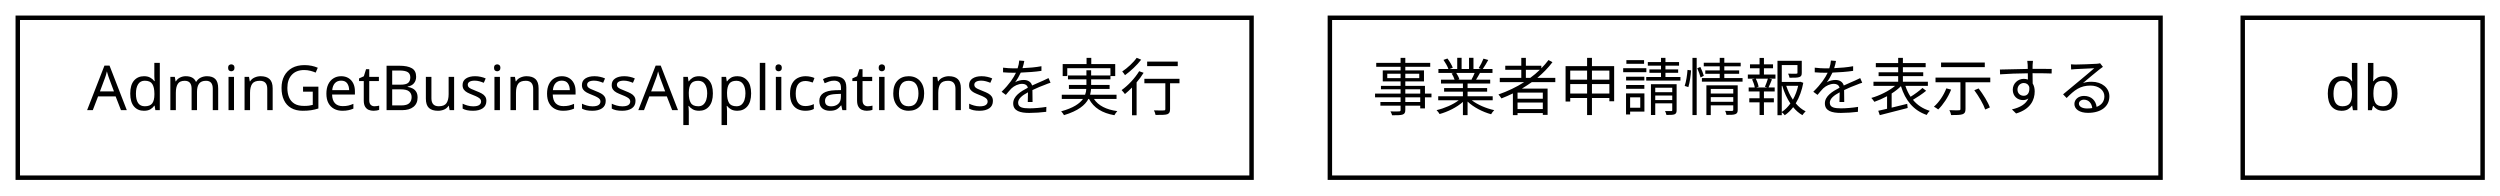
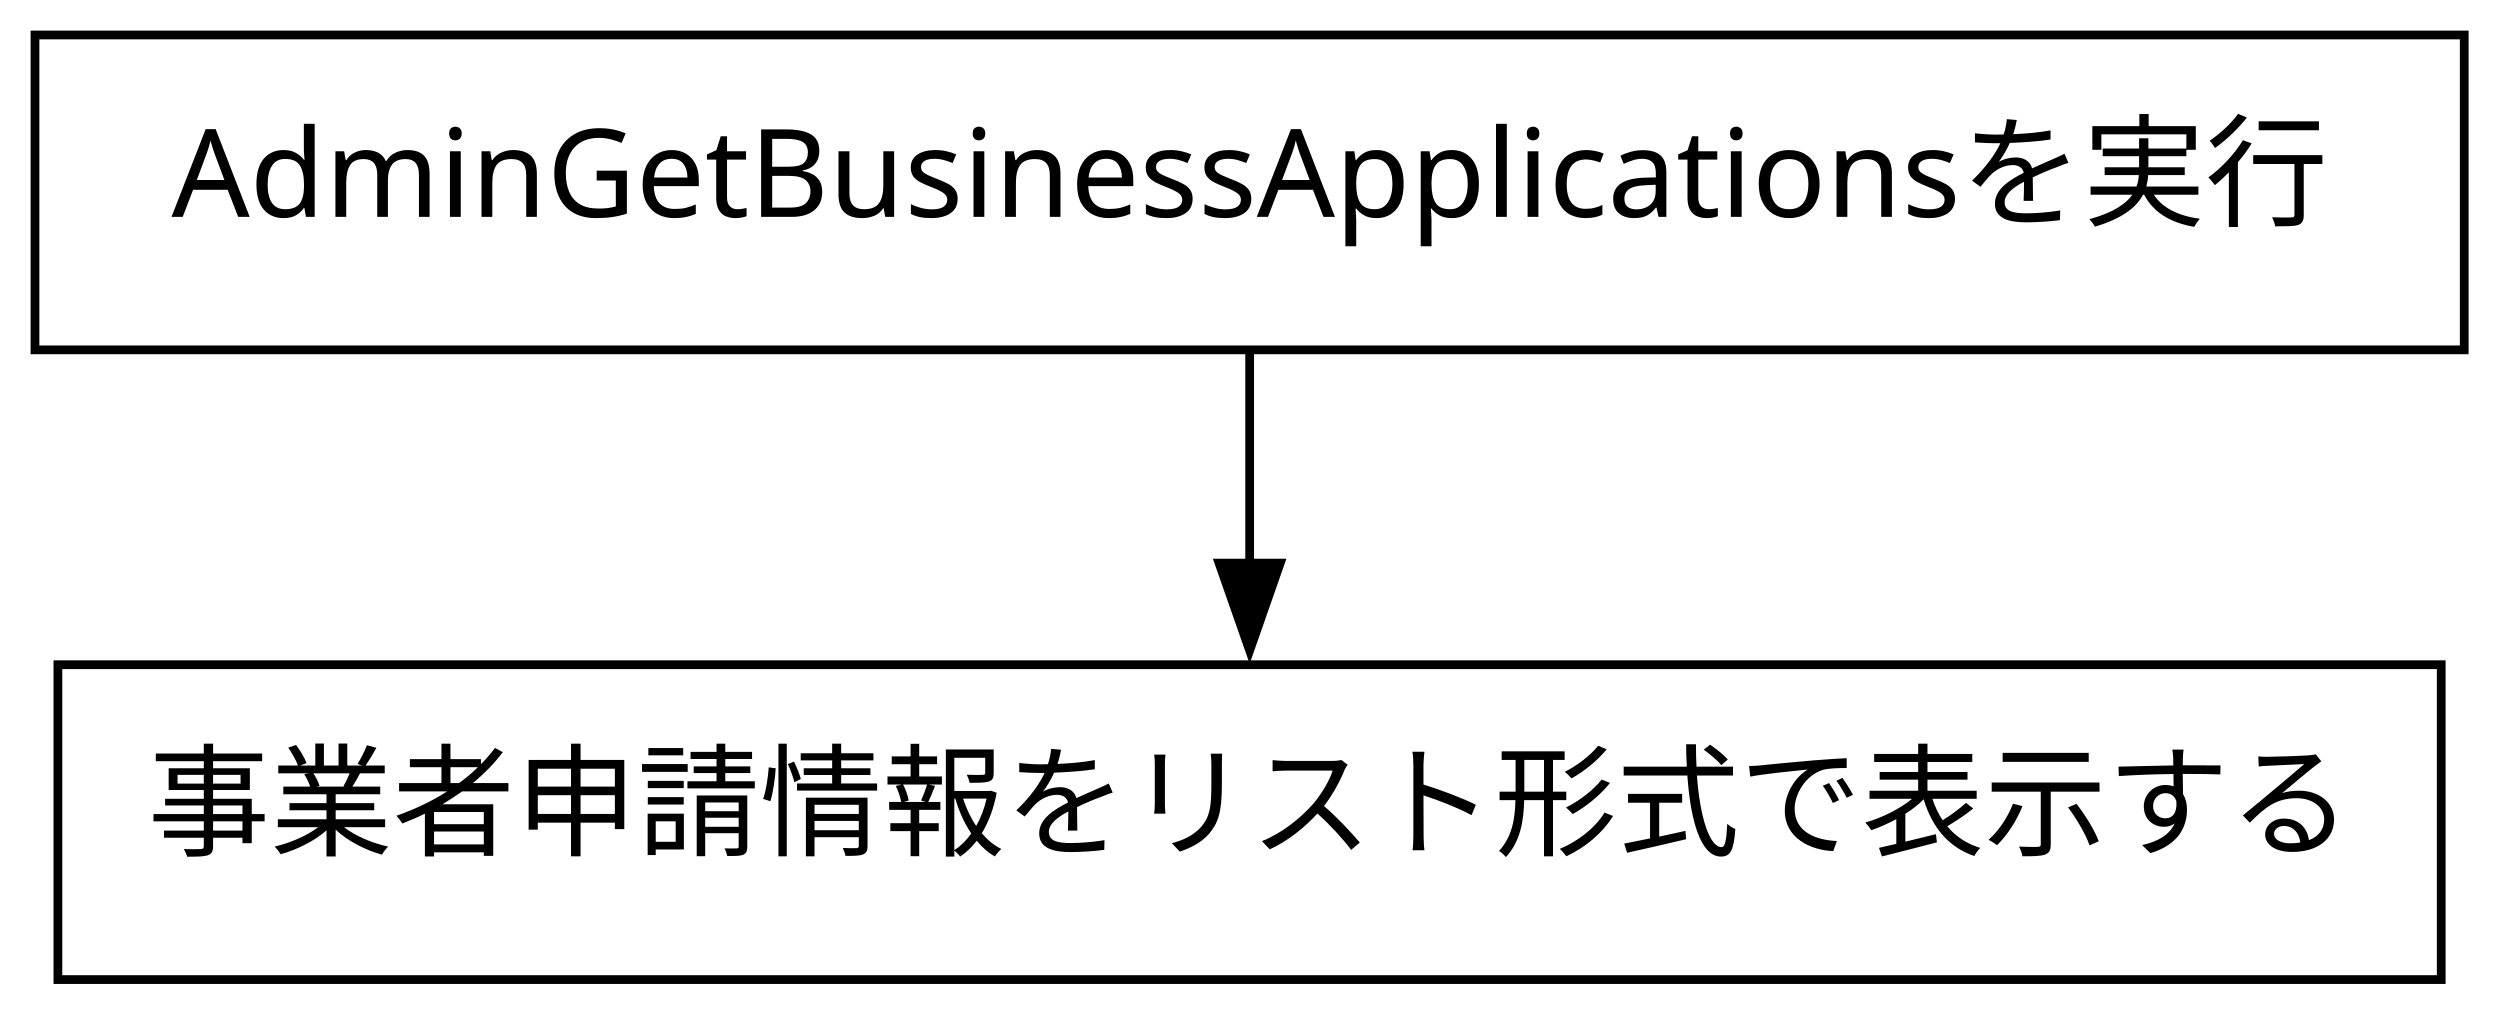
- <svg xmlns="http://www.w3.org/2000/svg" width="2345pt" height="183pt" viewBox="0.00 0.00 2345.00 183.00">
-   <g id="graph0" class="graph" transform="scale(4.16667 4.16667) rotate(0) translate(4 40)">
+ <svg xmlns="http://www.w3.org/2000/svg" width="1191pt" height="483pt" viewBox="0.00 0.00 1191.00 483.00">
+   <g id="graph0" class="graph" transform="scale(4.16667 4.16667) rotate(0) translate(4 112)">
    <g id="node1" class="node">
-       <polygon fill="none" stroke="black" points="277.75,-36 0,-36 0,0 277.75,0 277.75,-36" />
-       <text xml:space="preserve" text-anchor="middle" x="138.88" y="-15.2" font-family="RocknRoll One" font-size="14.00">AdminGetBusinessApplicationsを実行</text>
+       <polygon fill="none" stroke="black" points="277.75,-108 0,-108 0,-72 277.75,-72 277.75,-108" />
+       <text xml:space="preserve" text-anchor="middle" x="138.88" y="-87.2" font-family="RocknRoll One" font-size="14.00">AdminGetBusinessApplicationsを実行</text>
    </g>
    <g id="node2" class="node">
-       <polygon fill="none" stroke="black" points="482.38,-36 295.38,-36 295.38,0 482.38,0 482.38,-36" />
-       <text xml:space="preserve" text-anchor="middle" x="388.88" y="-15.2" font-family="RocknRoll One" font-size="14.00">事業者申請情報を表示する</text>
+       <polygon fill="none" stroke="black" points="275.12,-36 2.62,-36 2.62,0 275.12,0 275.12,-36" />
+       <text xml:space="preserve" text-anchor="middle" x="138.88" y="-15.2" font-family="RocknRoll One" font-size="14.00">事業者申請情報をリスト形式で表示する</text>
    </g>
-     <g id="node3" class="node">
-       <polygon fill="none" stroke="black" points="554.88,-36 500.88,-36 500.88,0 554.88,0 554.88,-36" />
-       <text xml:space="preserve" text-anchor="middle" x="527.88" y="-15.2" font-family="RocknRoll One" font-size="14.00">db</text>
+     <g id="edge1" class="edge">
+       <path fill="none" stroke="black" d="M138.88,-71.7C138.88,-64.41 138.88,-55.73 138.88,-47.54" />
+       <polygon fill="black" stroke="black" points="142.38,-47.62 138.88,-37.62 135.38,-47.62 142.38,-47.62" />
    </g>
  </g>
</svg>
